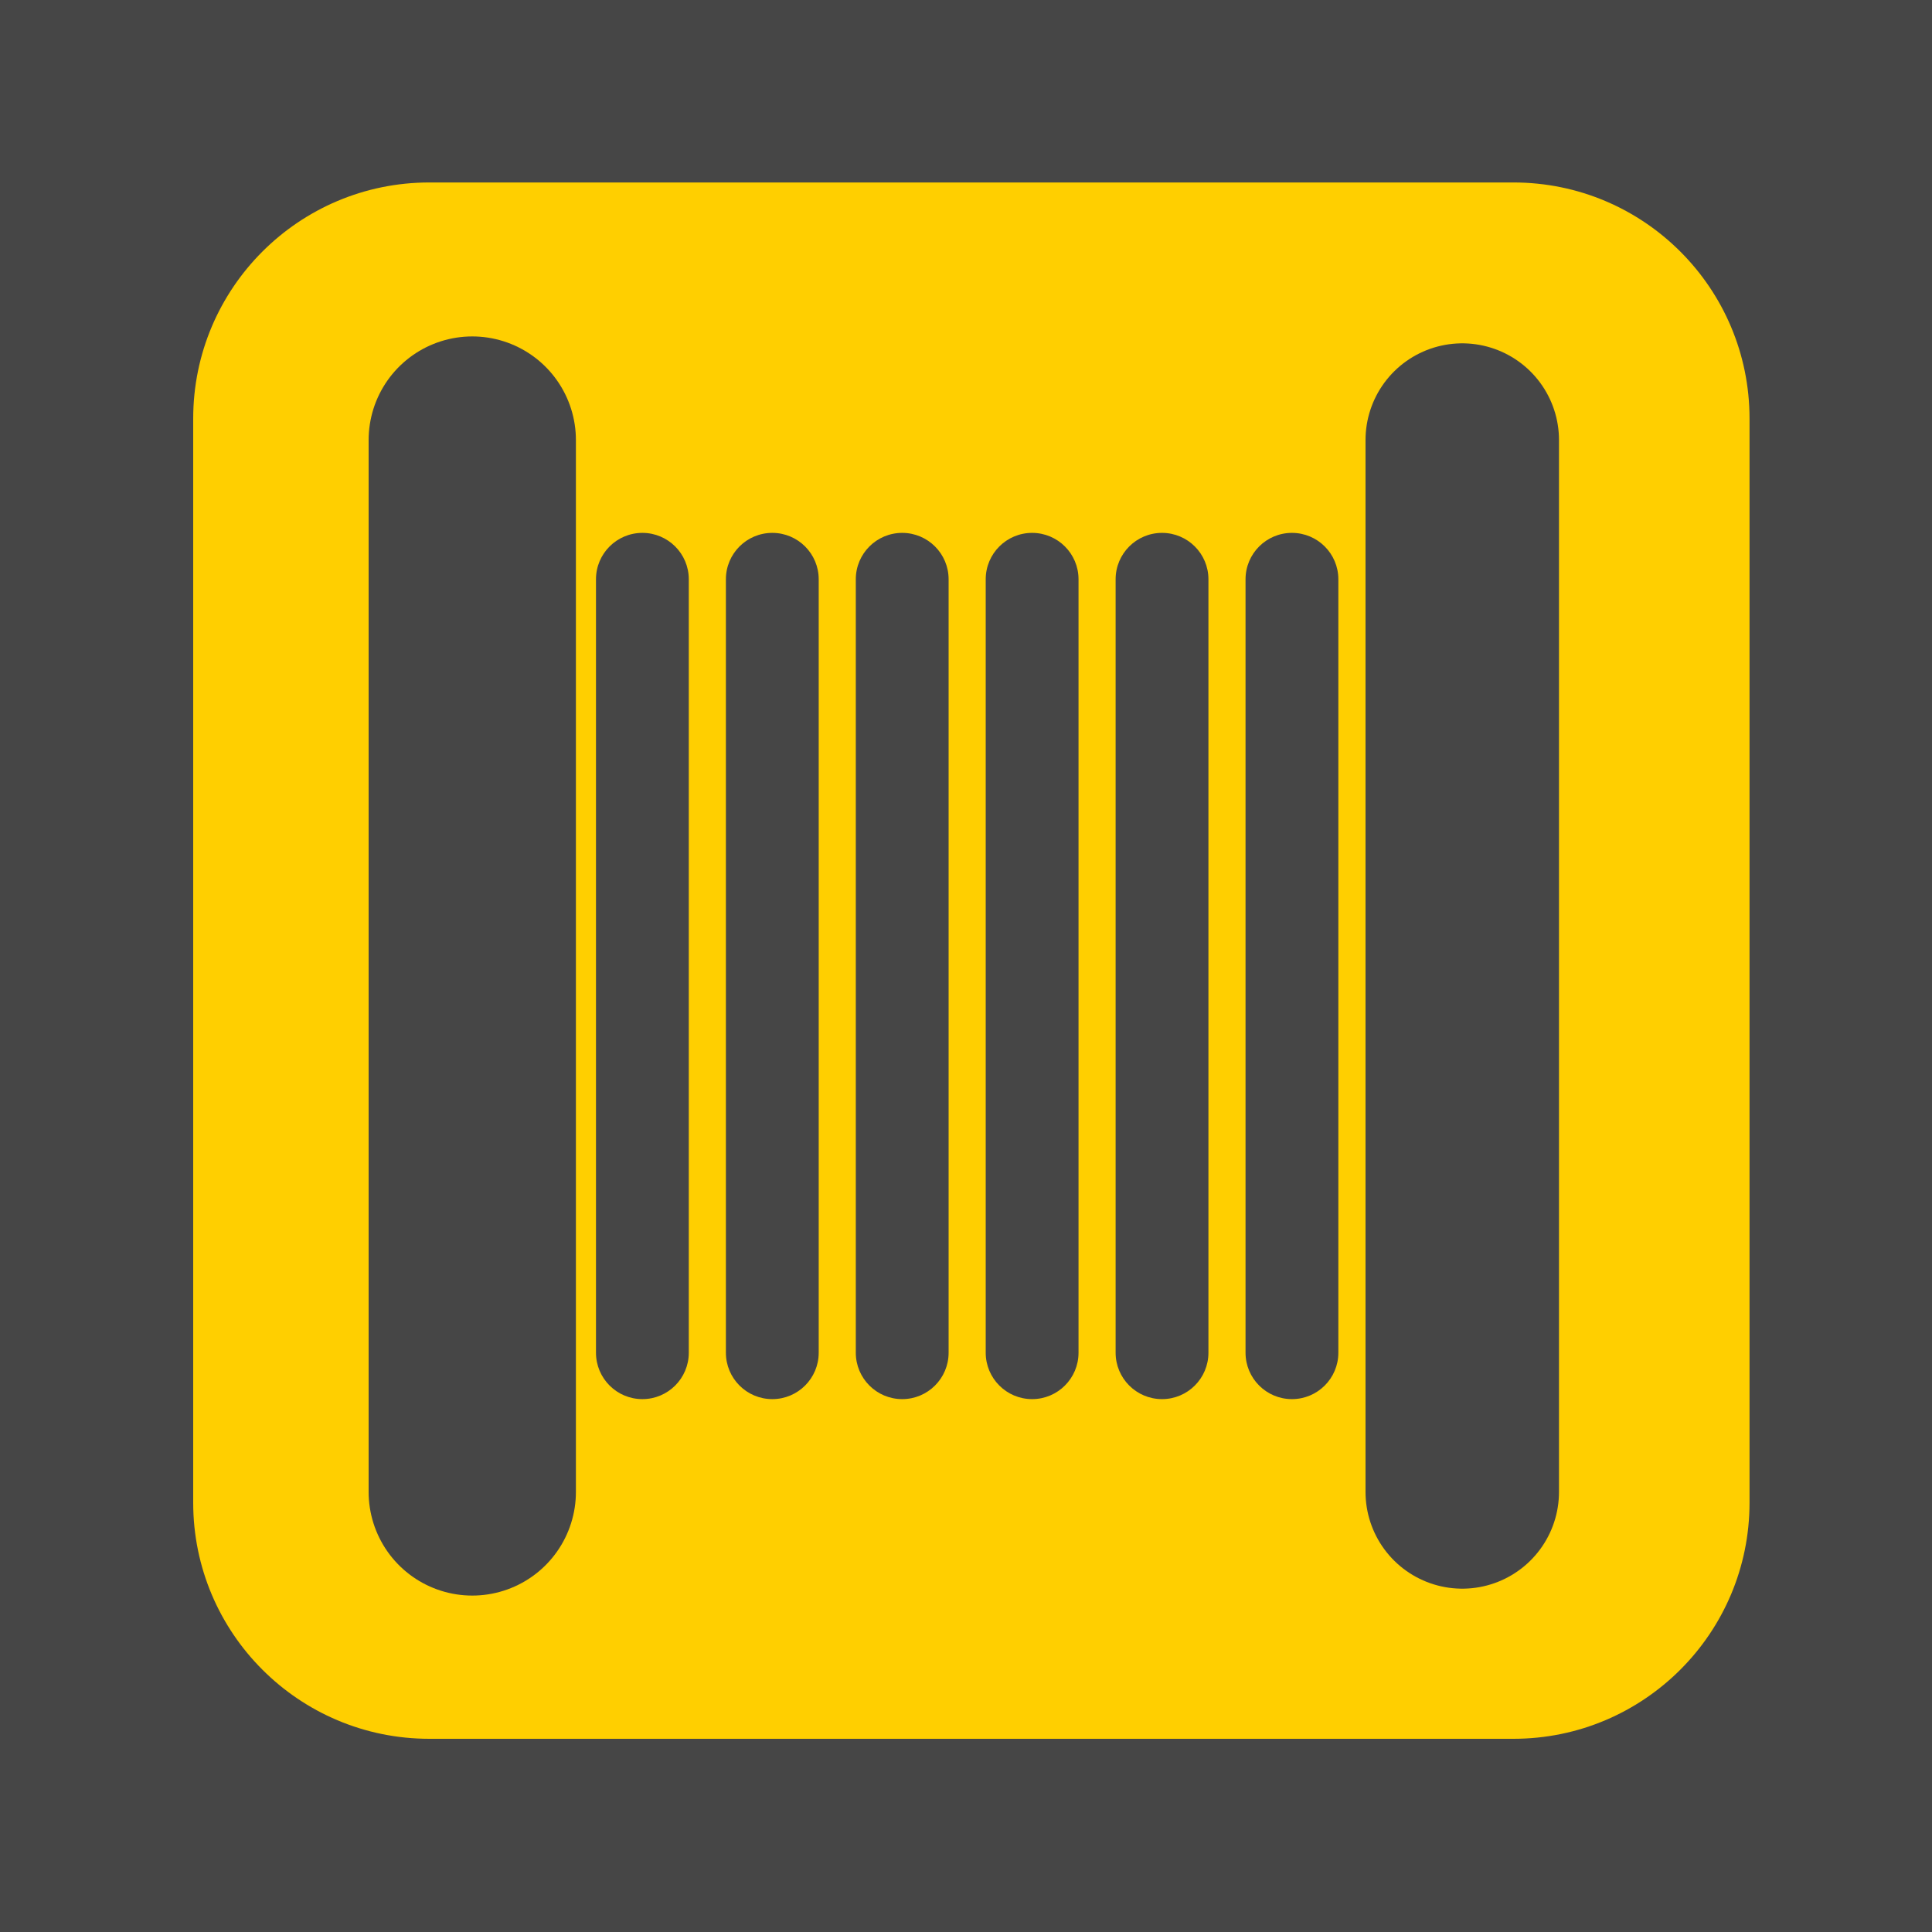
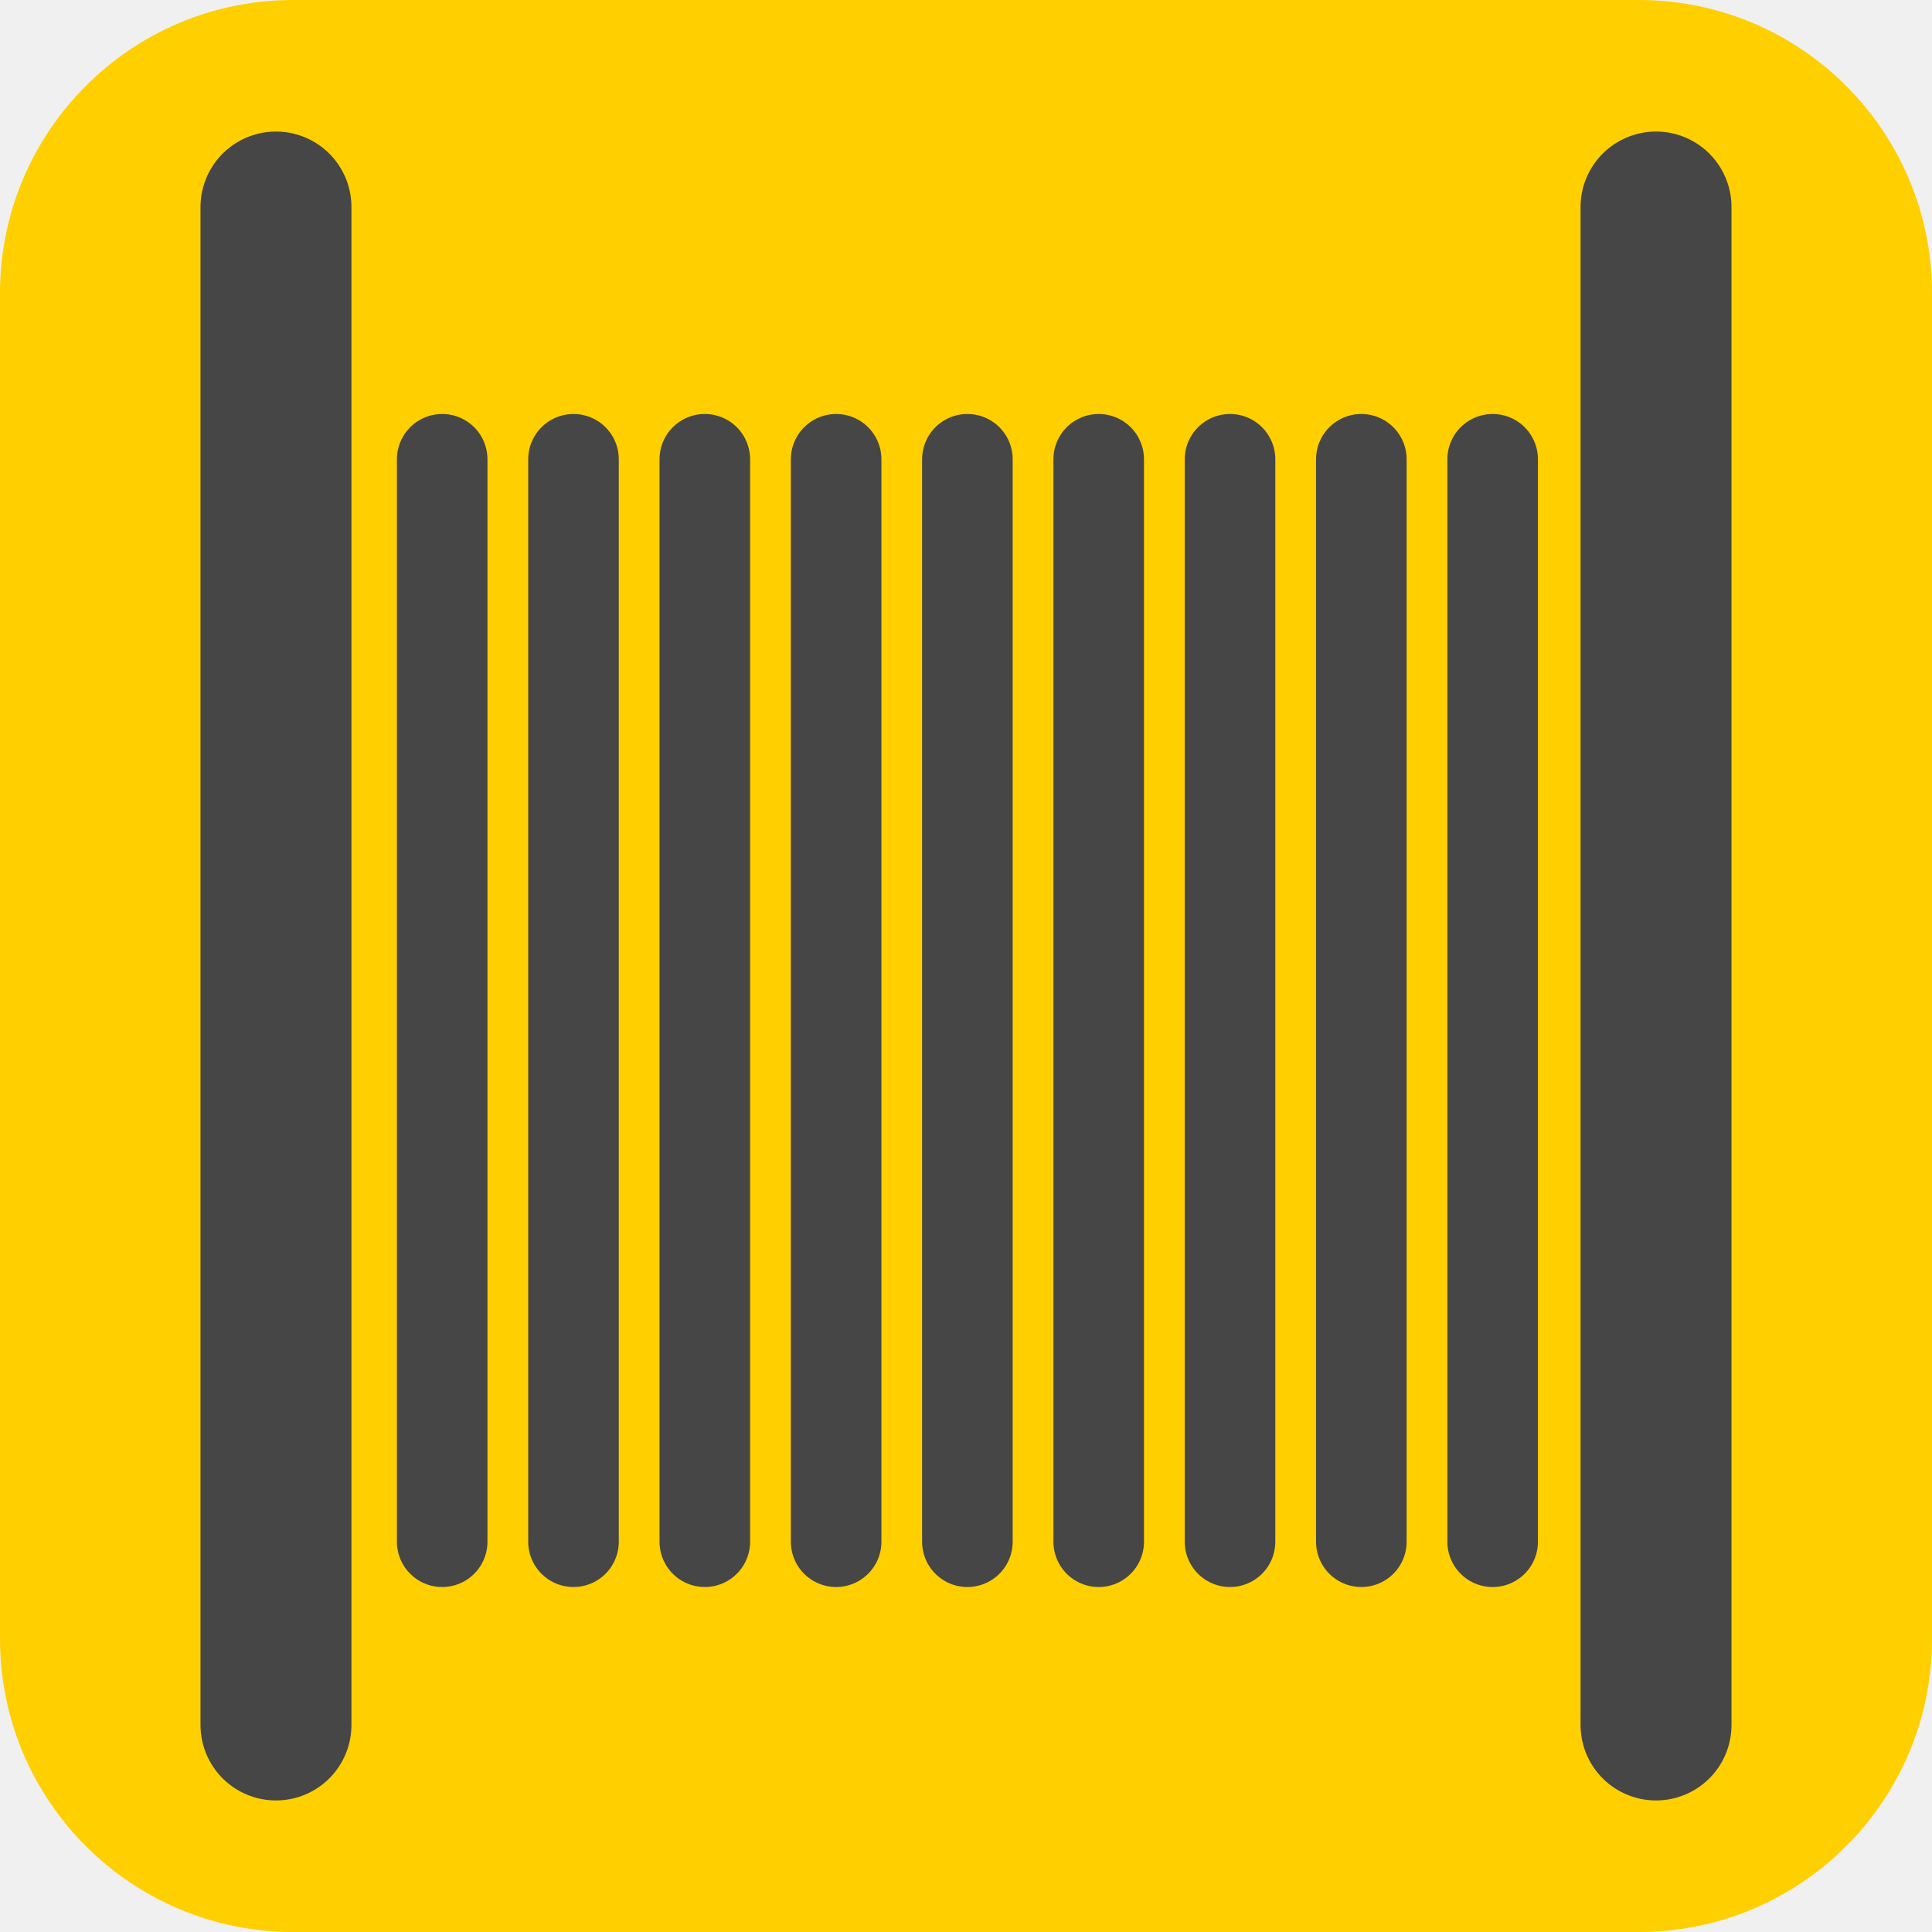
- <svg xmlns="http://www.w3.org/2000/svg" width="180" height="180" viewBox="0 0 180 180" fill="none">
-   <path d="M0 0H180V180H0V0Z" fill="#464646" />
-   <mask id="stroke0_3509_35" fill="white">
-     <path d="M0 0H180V180H0V0Z" />
-   </mask>
-   <path d="M0 0H180V180H0V0Z" stroke-width="28" stroke="#464646" mask="url(#stroke0_3509_35)" />
-   <rect x="18" y="17" width="145" height="145" rx="22" fill="#FFCF00" />
-   <rect x="44" y="52.529" width="86.471" height="74.941" fill="#FFCF00" />
-   <path d="M136.235 41V139" stroke-width="18.025" stroke-linecap="round" stroke="#464646" />
-   <rect x="55.526" y="49.647" width="8.647" height="80.706" rx="4.324" fill="#464646" />
-   <rect x="67.63" y="49.647" width="8.647" height="80.706" rx="4.324" fill="#464646" />
-   <rect x="79.733" y="49.647" width="8.647" height="80.706" rx="4.324" fill="#464646" />
-   <rect x="91.837" y="49.647" width="8.647" height="80.706" rx="4.324" fill="#464646" />
-   <rect x="103.94" y="49.647" width="8.647" height="80.706" rx="4.324" fill="#464646" />
-   <rect x="116.044" y="49.647" width="8.647" height="80.706" rx="4.324" fill="#464646" />
-   <path d="M44 41L44 139" stroke-width="19.312" stroke-linecap="round" stroke="#464646" />
+ <svg xmlns="http://www.w3.org/2000/svg" width="32" height="32" viewBox="0 0 32 32" fill="none">
+   <path d="M27.145 0H4.855C2.174 0 0 2.174 0 4.855V27.145C0 29.826 2.174 32 4.855 32H27.145C29.826 32 32 29.826 32 27.145V4.855C32 2.174 29.826 0 27.145 0Z" fill="#FFCF00" />
+   <path d="M27.429 3.429V28.571" stroke-width="2.5" stroke-linecap="round" stroke="#464646" />
+   <path d="M4.571 3.429V28.571" stroke-width="2.5" stroke-linecap="round" stroke="#464646" />
+   <path d="M20.373 25.536L20.373 7.607" stroke-width="1.5" stroke-linecap="round" stroke="#464646" />
+   <path d="M22.548 25.536L22.548 7.607" stroke-width="1.5" stroke-linecap="round" stroke="#464646" />
+   <path d="M24.723 25.536L24.723 7.607" stroke-width="1.5" stroke-linecap="round" stroke="#464646" />
+   <path d="M18.198 25.536L18.198 7.607" stroke-width="1.5" stroke-linecap="round" stroke="#464646" />
+   <path d="M16.023 25.536L16.023 7.607" stroke-width="1.5" stroke-linecap="round" stroke="#464646" />
+   <path d="M13.849 25.536L13.849 7.607" stroke-width="1.5" stroke-linecap="round" stroke="#464646" />
+   <path d="M11.674 25.536L11.674 7.607" stroke-width="1.5" stroke-linecap="round" stroke="#464646" />
+   <path d="M9.499 25.536L9.499 7.607" stroke-width="1.5" stroke-linecap="round" stroke="#464646" />
+   <path d="M7.324 25.536V7.607" stroke-width="1.5" stroke-linecap="round" stroke="#464646" />
</svg>
